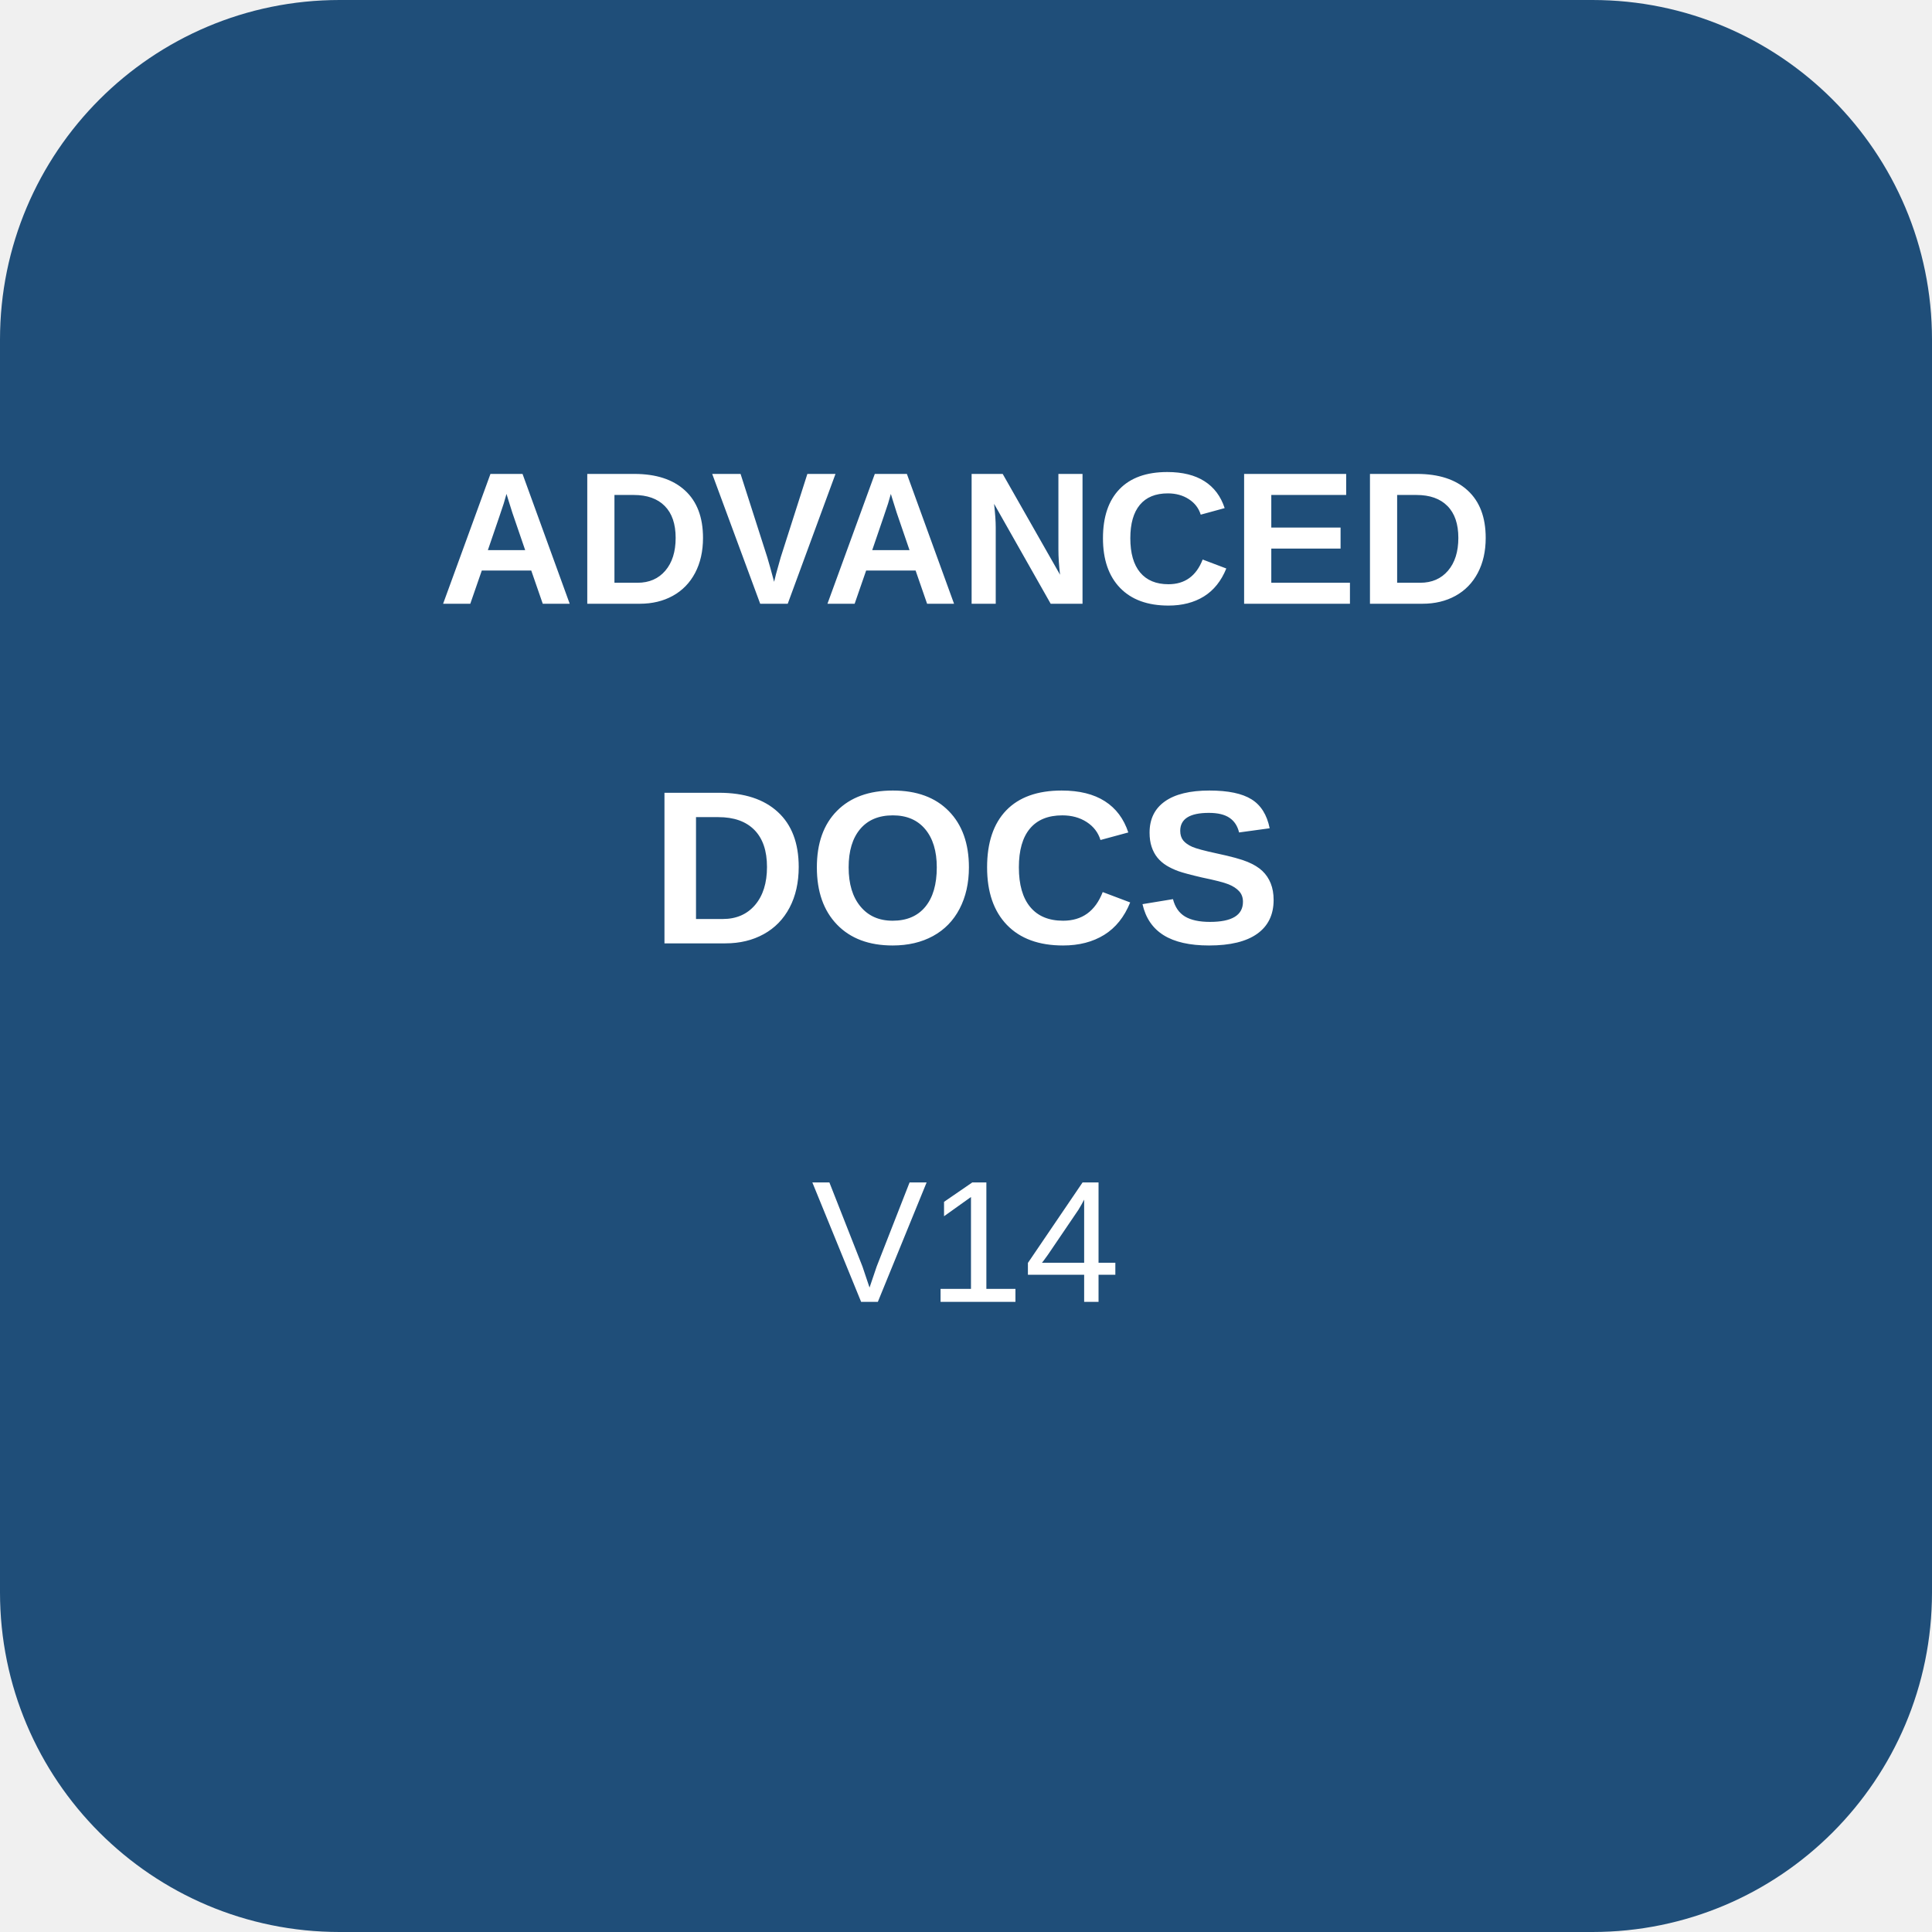
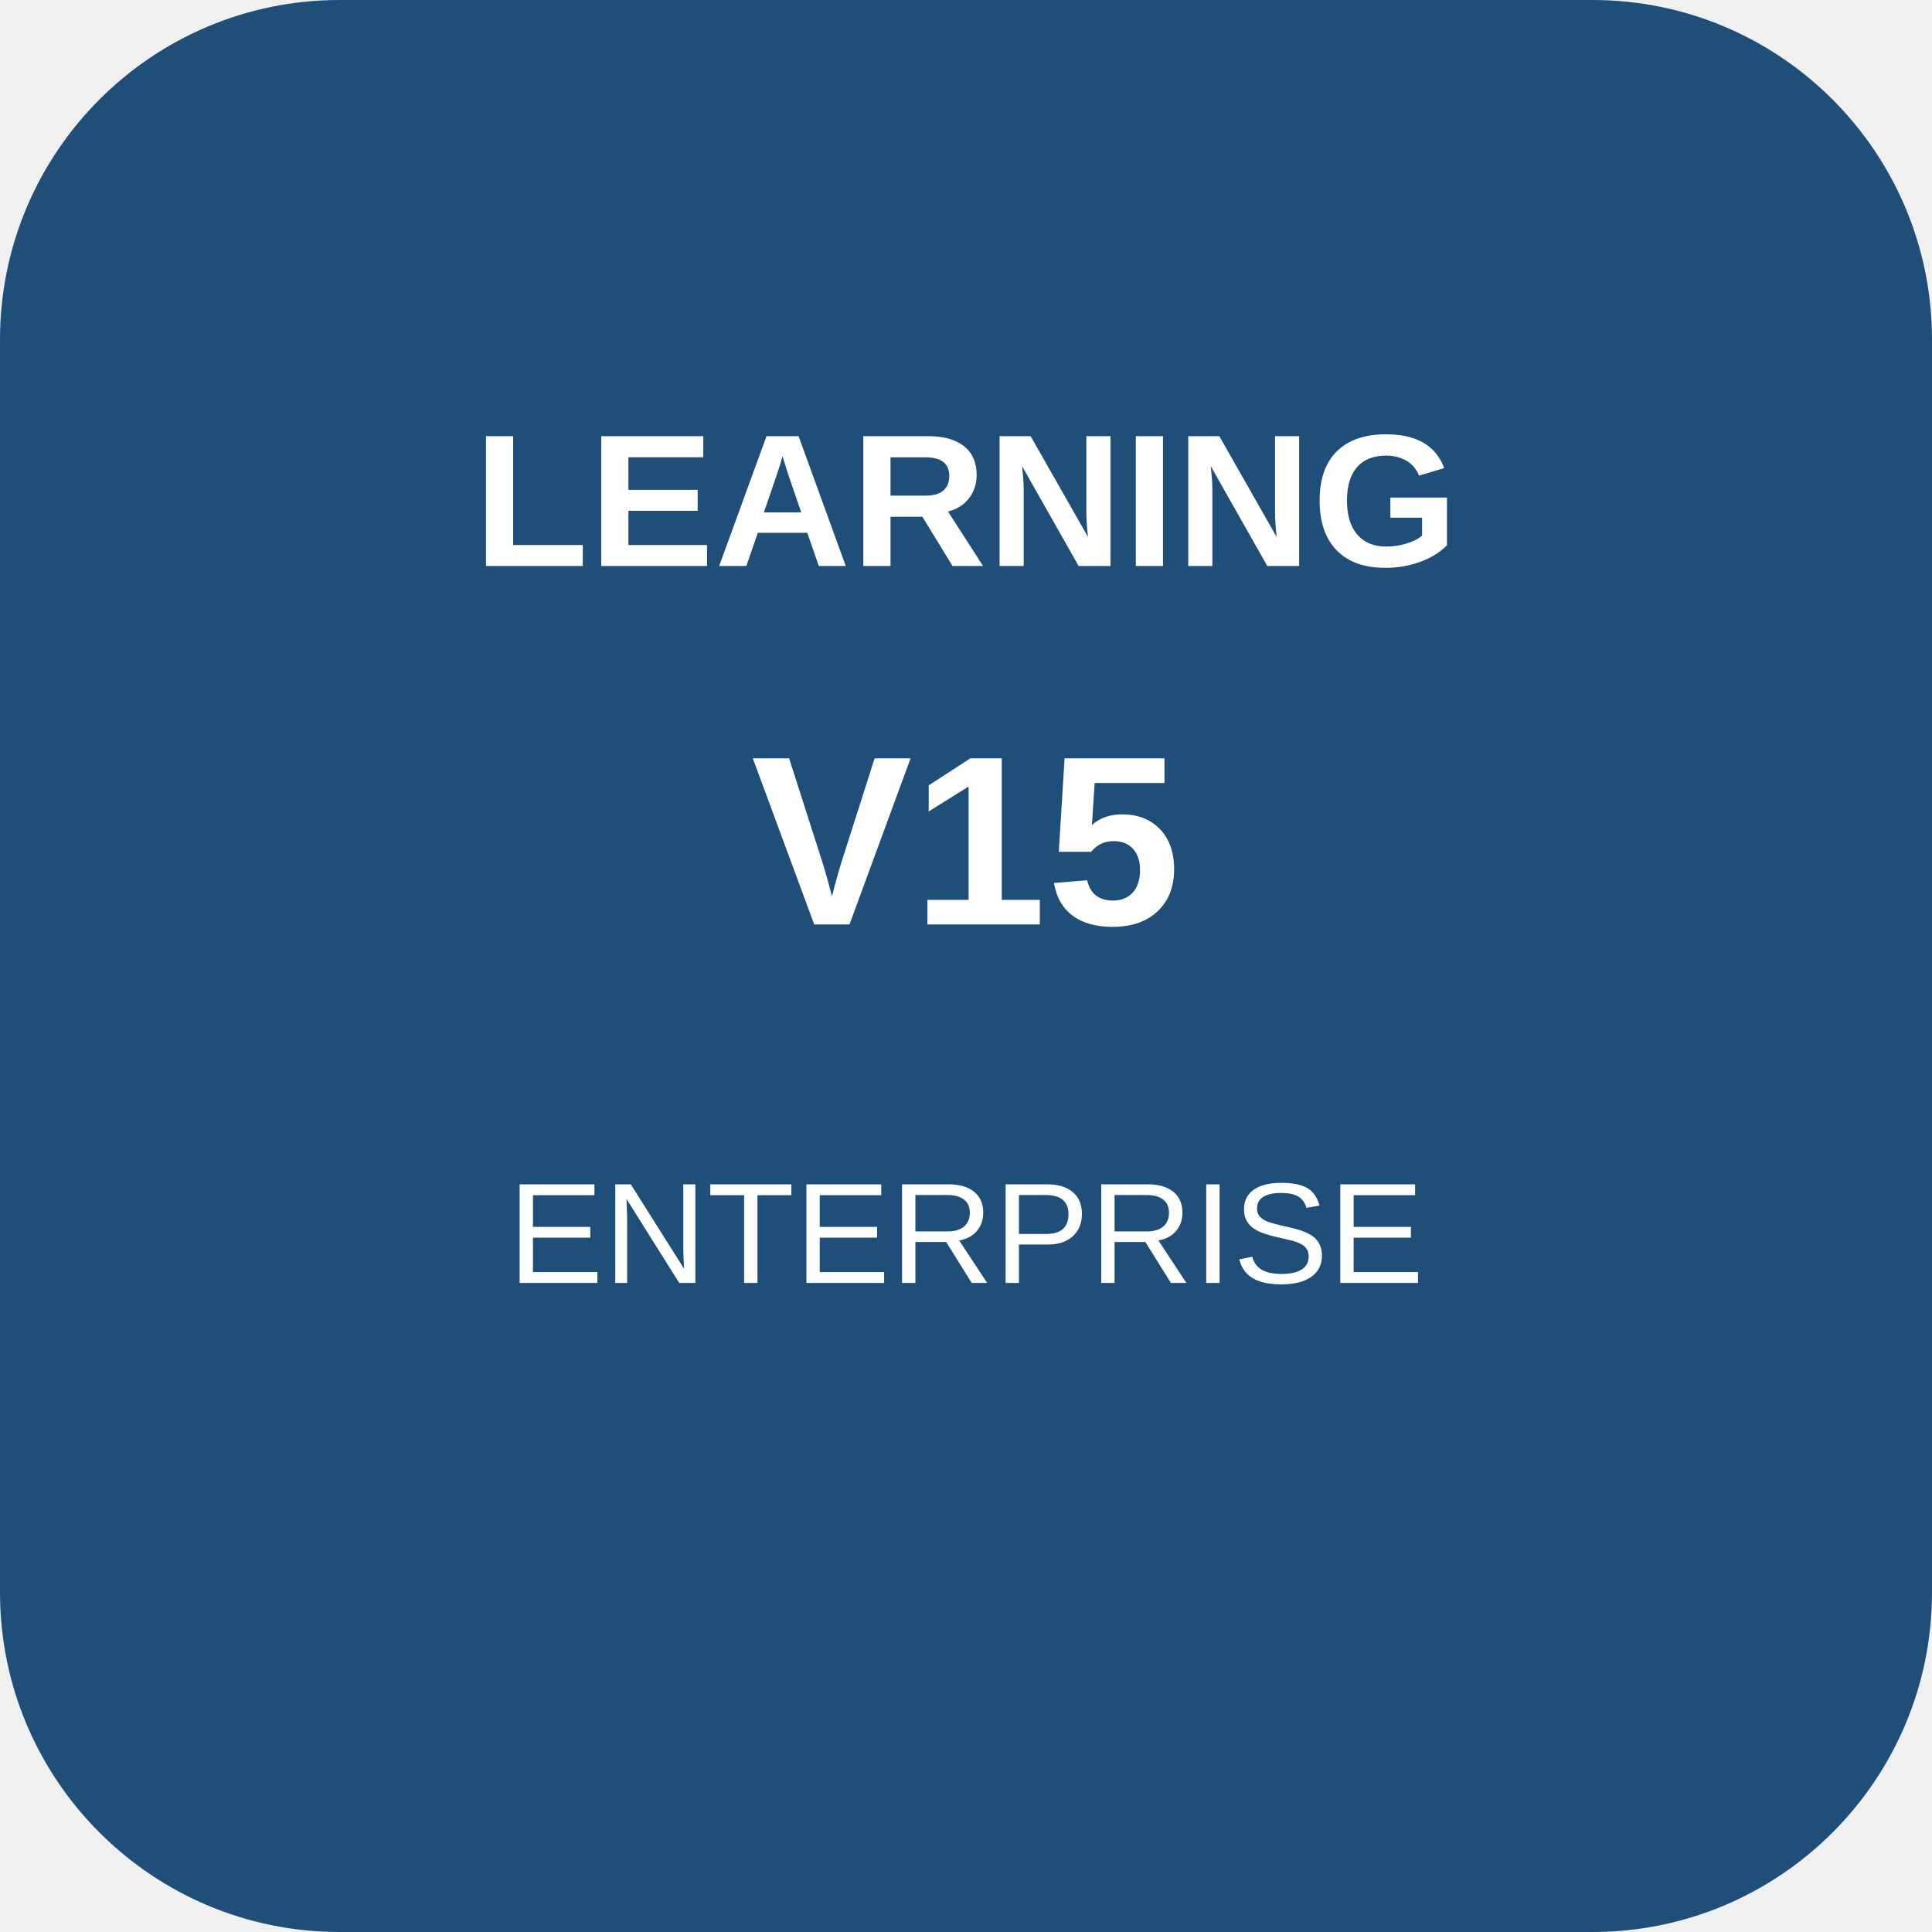
<svg xmlns="http://www.w3.org/2000/svg" width="512" height="512">
  <rect width="512" height="512" rx="90" fill="#1f4e79" />
-   <text x="256" y="160" text-anchor="middle" font-size="50" font-family="Arial" fill="white" font-weight="bold">ADVANCED</text>
-   <text x="256" y="250" text-anchor="middle" font-size="58" font-family="Arial" fill="white" font-weight="bold">DOCS</text>
-   <text x="256" y="345" text-anchor="middle" font-size="46" font-family="Arial" fill="white">V14</text>
+   <text x="256" y="150" text-anchor="middle" font-size="50" font-family="Arial" fill="white" font-weight="bold">LEARNING</text>
+   <text x="256" y="245" text-anchor="middle" font-size="64" font-family="Arial" fill="white" font-weight="bold">V15</text>
+   <text x="256" y="340" text-anchor="middle" font-size="38" font-family="Arial" fill="white">ENTERPRISE</text>
</svg>
